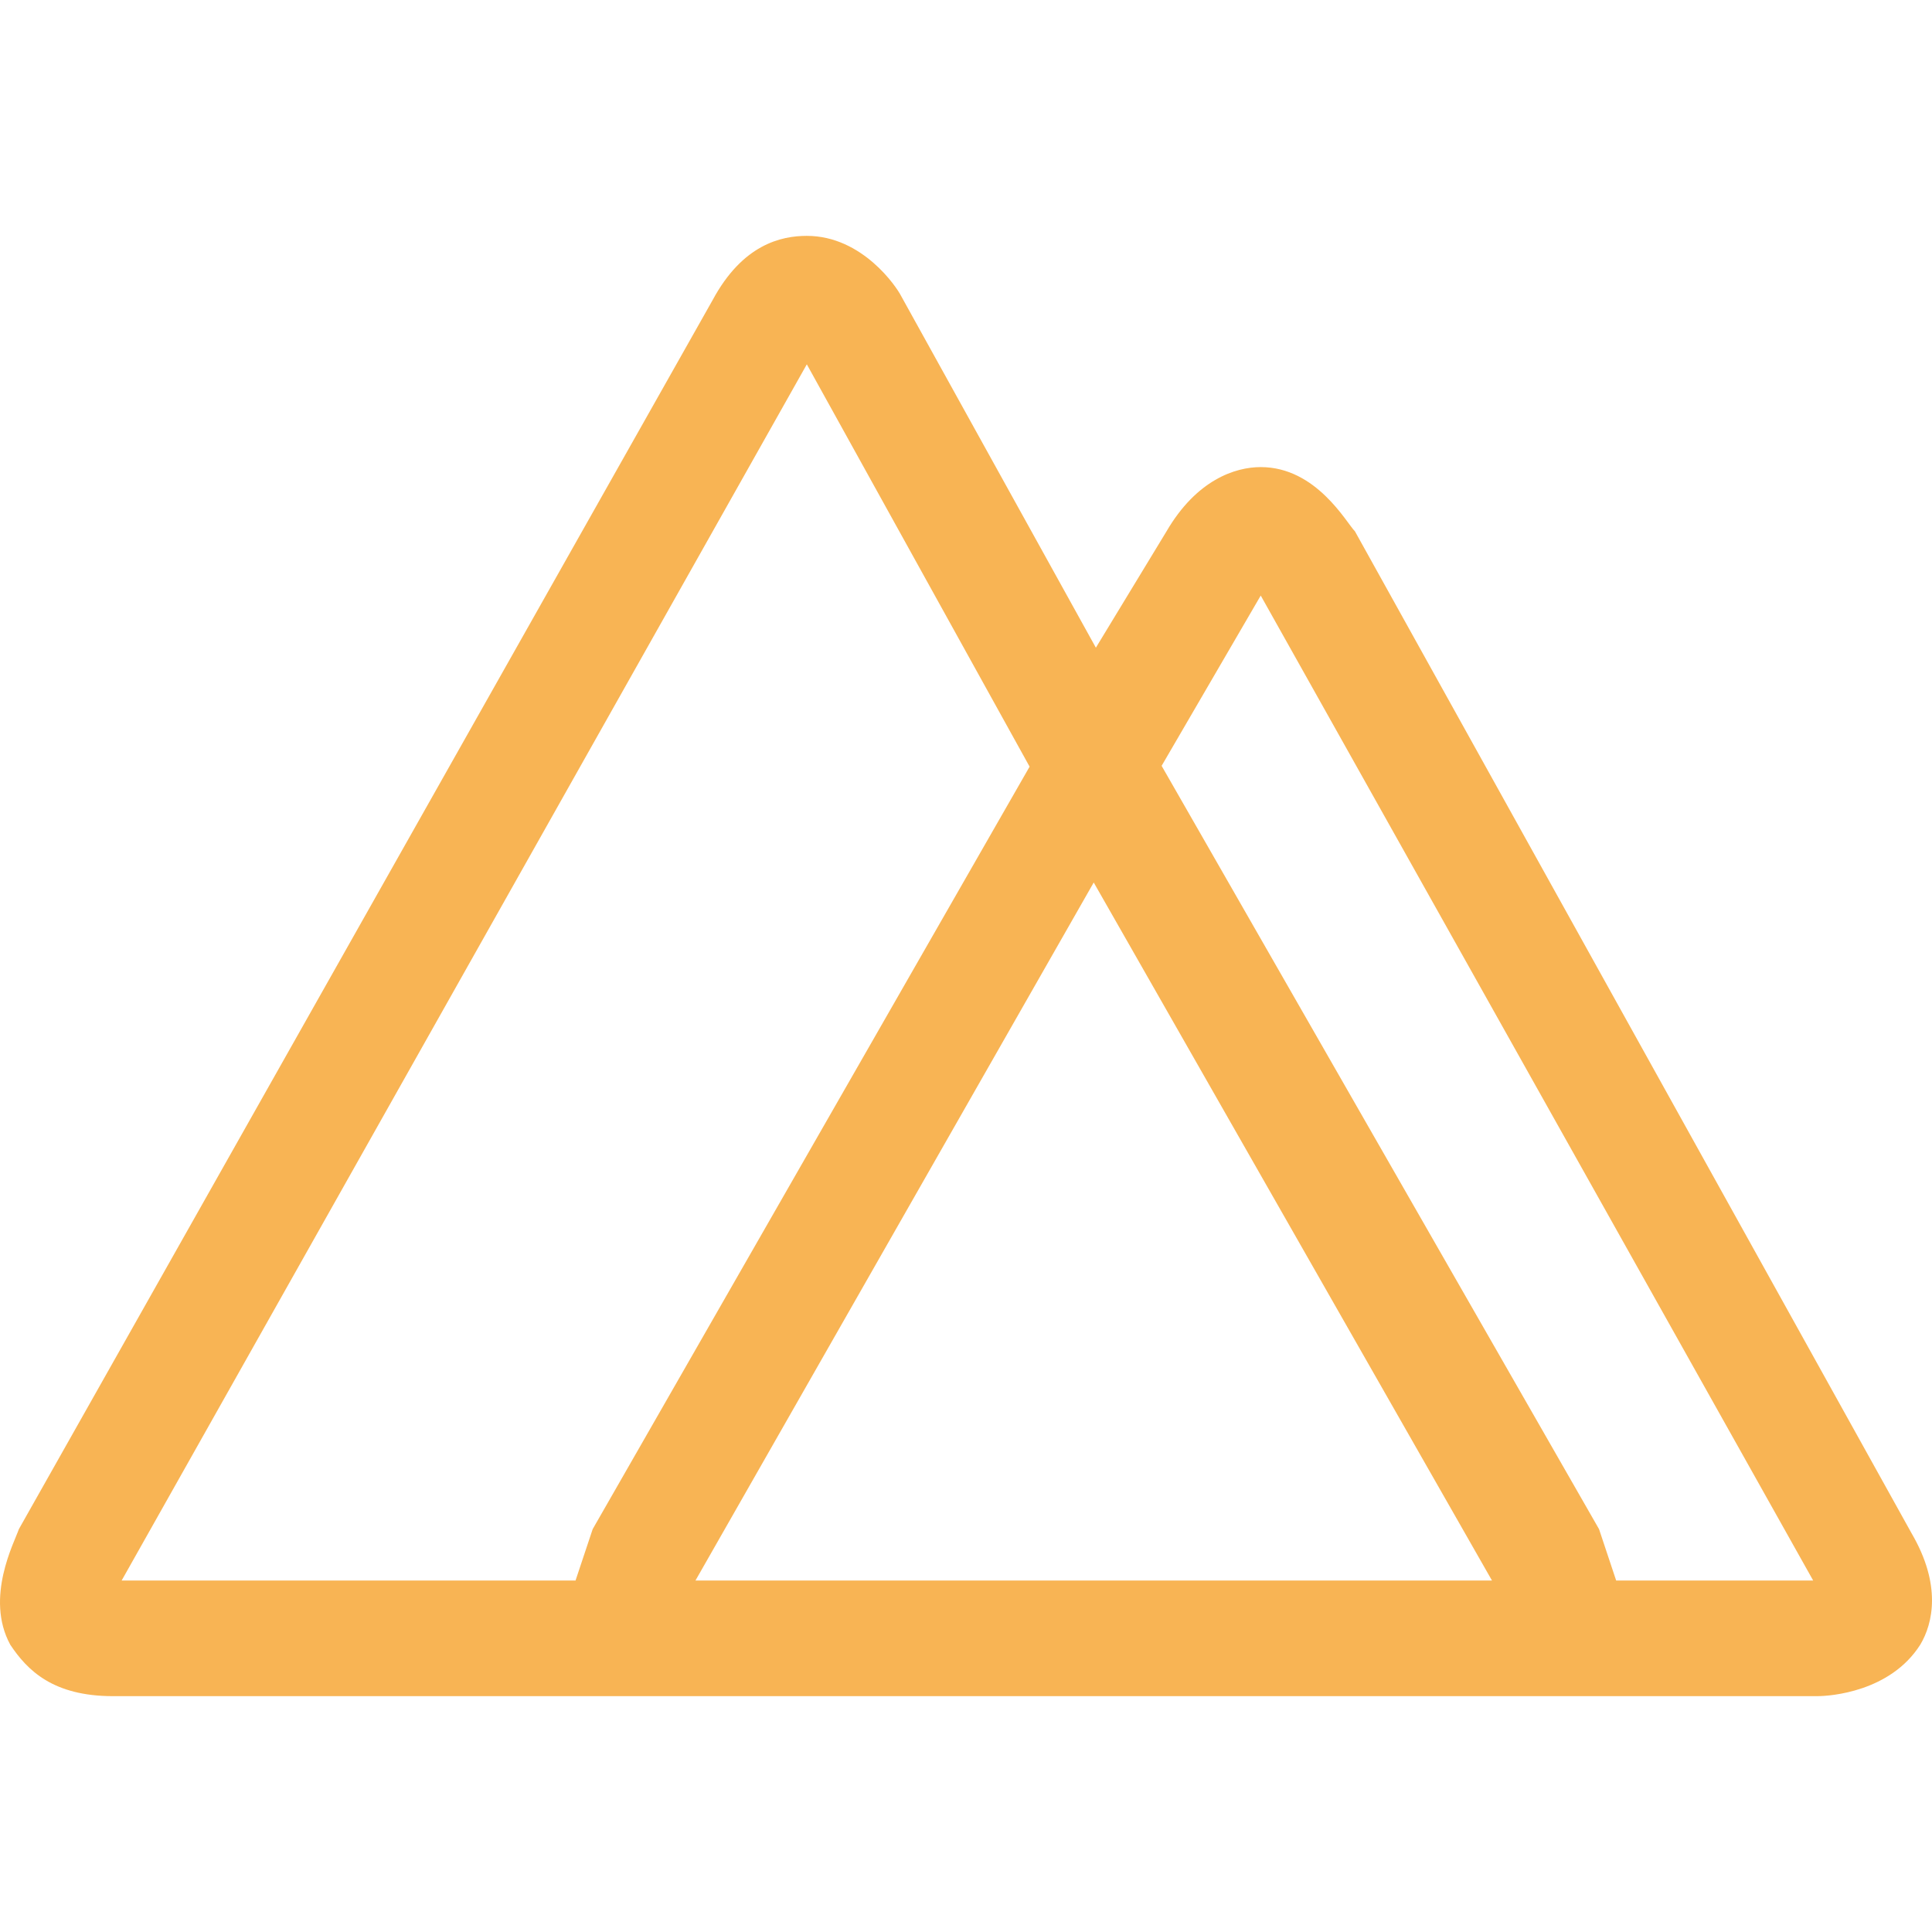
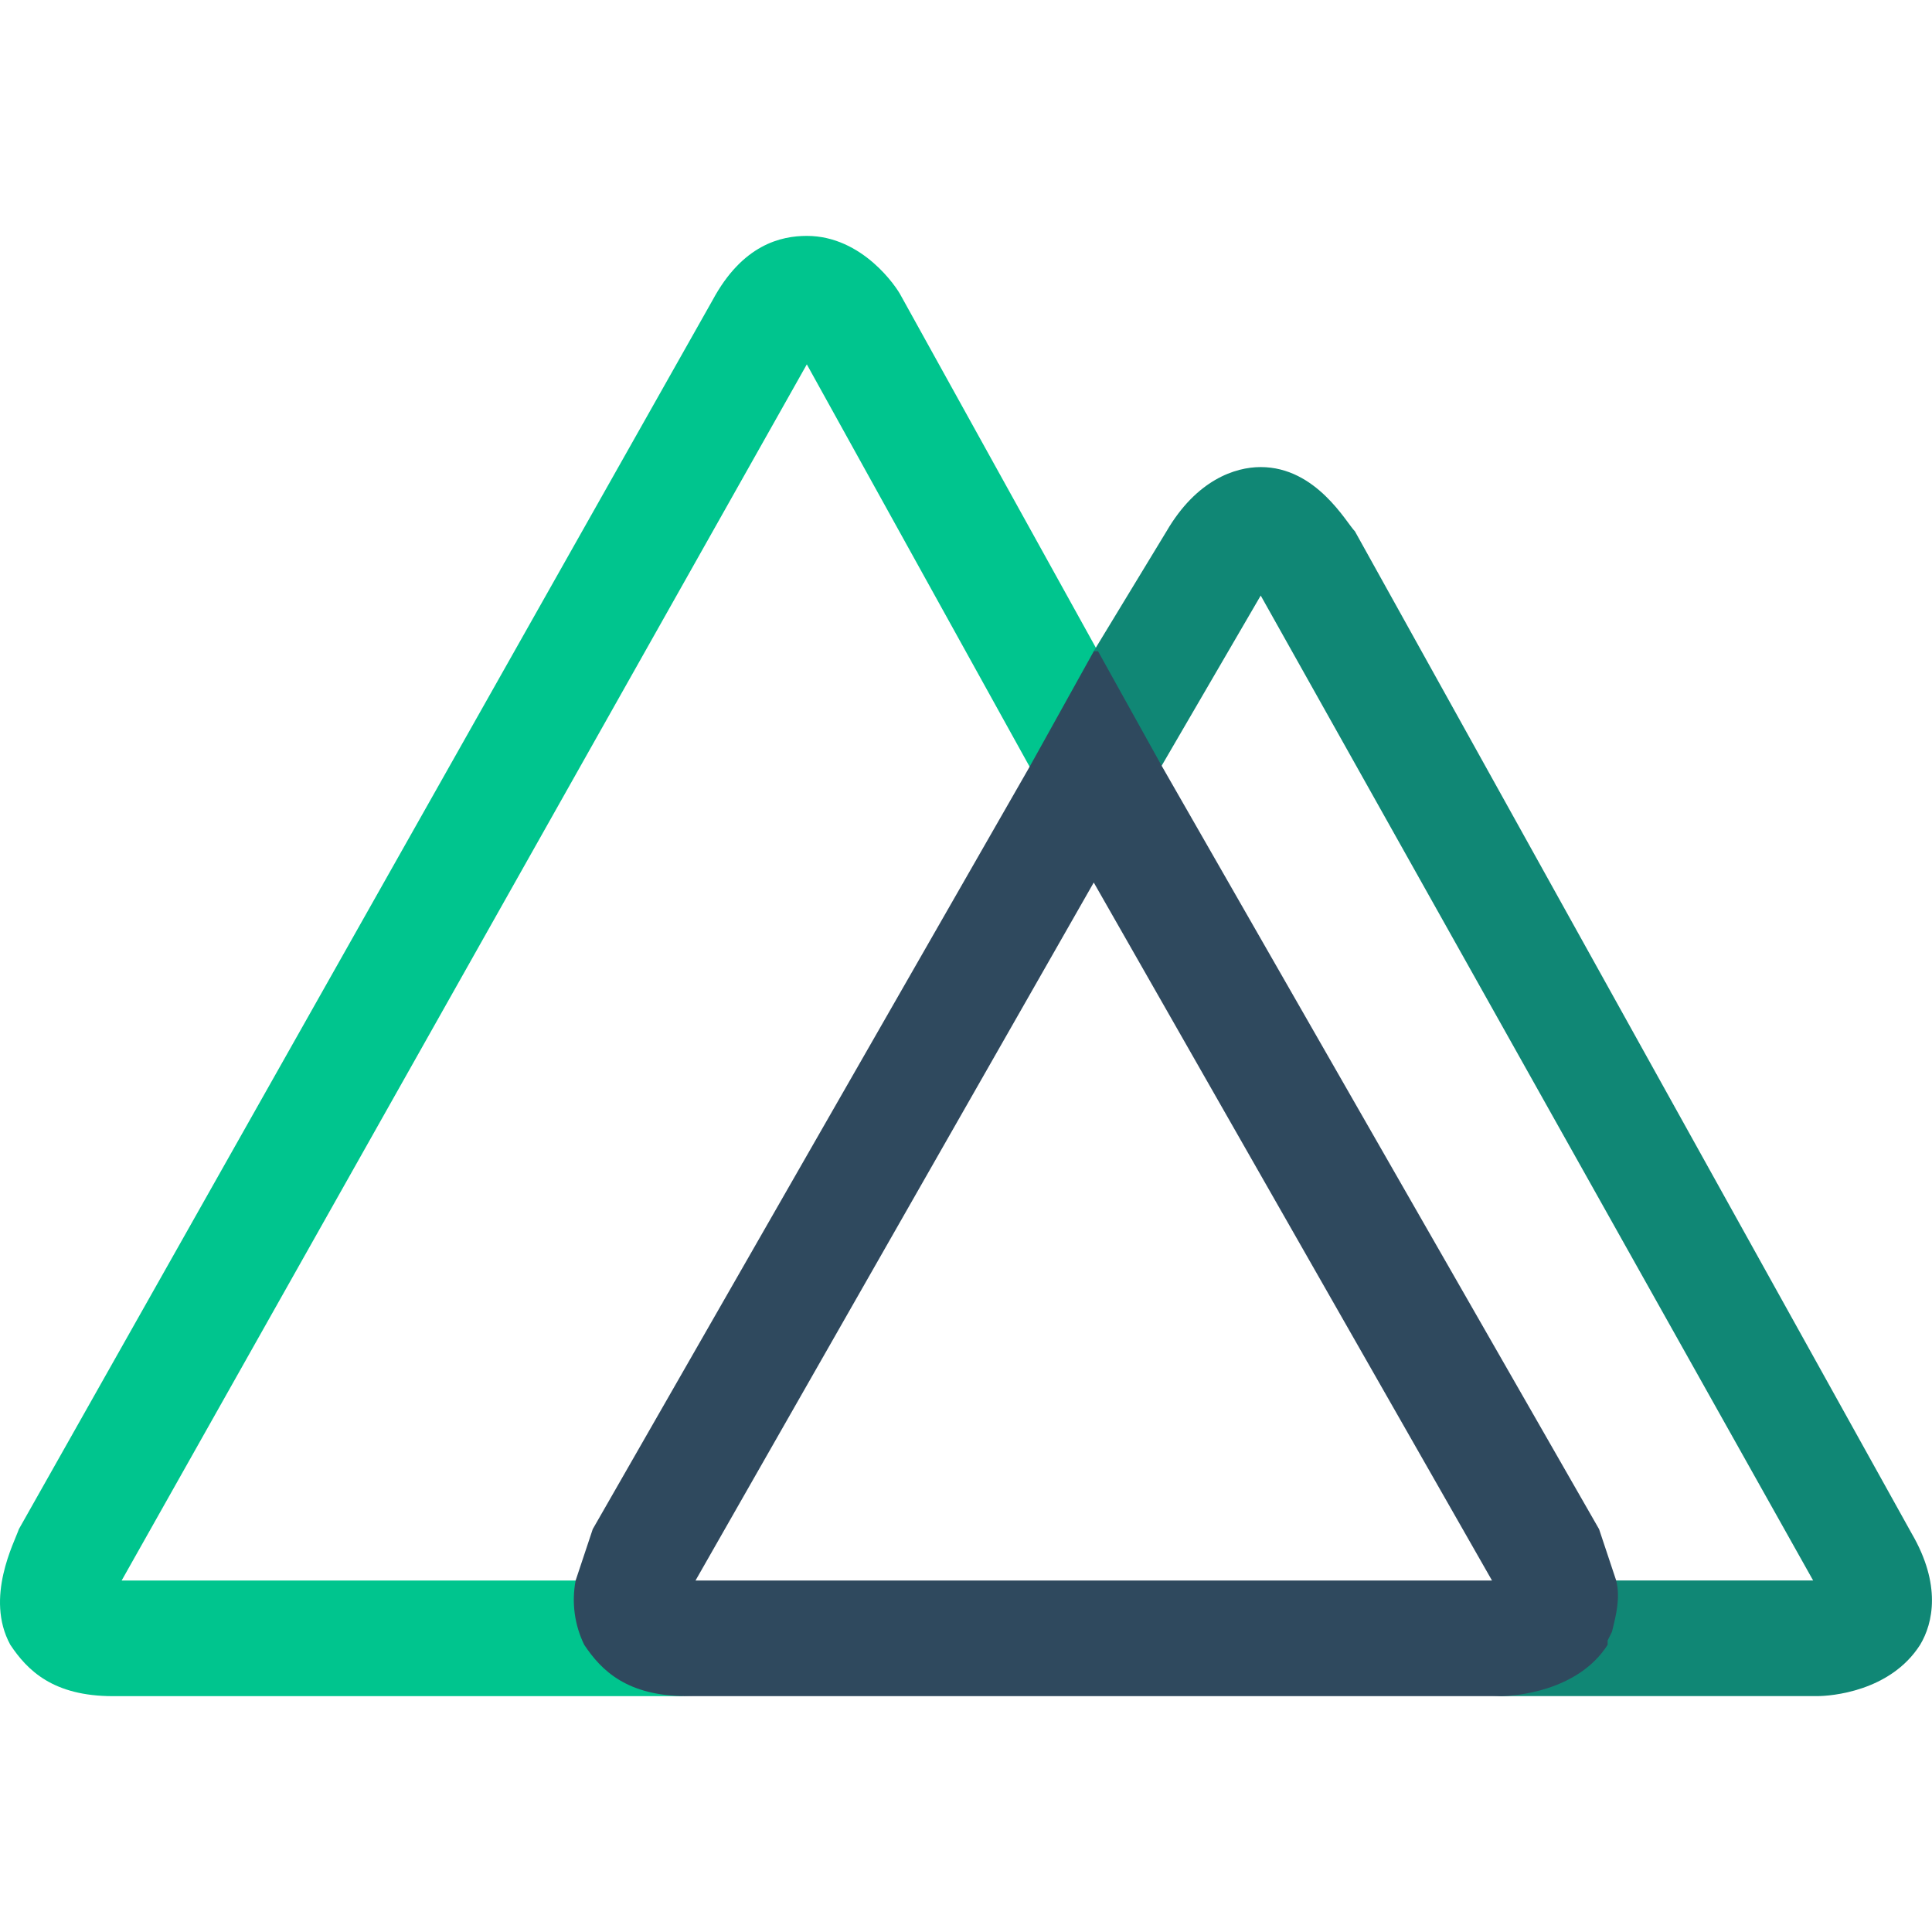
<svg xmlns="http://www.w3.org/2000/svg" viewBox="0 0 128 128">
-   <path fill="#f8b454" d="M39.267 108.97l-.284-.567c-.567-1.135-.567-2.27-.283-3.689H8.059l45.395-80.576 19.01 34.33 6.241-4.54-19.01-34.33c-.283-.567-2.553-3.971-6.241-3.971-1.703 0-4.256.567-6.242 4.256L1.25 101.31c-.284.85-2.27 4.54-.568 7.66 1.135 1.702 2.837 3.405 6.81 3.405h38.586c-3.973 0-5.959-1.703-6.81-3.405zm87.385-7.377l-36.883-66.39c-.567-.568-2.554-4.257-6.242-4.257-1.702 0-4.256.852-6.242 4.256l-4.823 7.944v15.321l11.065-19.01 36.6 65.256h-13.903a6.526 6.526 0 01-.567 3.973l-.284.283c-1.702 3.121-5.958 3.405-6.526 3.405h21.563c.851 0 4.823-.284 6.81-3.405.85-1.418 1.418-3.972-.568-7.376zm-20.144 7.377v-.284l.284-.567c.283-1.135.567-2.27.283-3.405l-1.134-3.404L77 50.808l-4.255-7.66h-.284l-4.256 7.66-28.939 50.502-1.135 3.404a6.81 6.81 0 00.568 4.256c1.135 1.702 2.837 3.405 6.81 3.405h53.906c.851 0 5.107-.284 7.093-3.405zM72.462 58.468l26.386 46.246H46.076z" />
+   <path d="M39.267 108.97l-.284-.567c-.567-1.135-.567-2.27-.283-3.689H8.059L53.454 24.14l19.009 34.33 6.241-4.54L59.695 19.6c-.283-.567-2.553-3.971-6.241-3.971-1.703 0-4.256.567-6.242 4.255L1.25 101.31c-.284.852-2.27 4.54-.568 7.66 1.135 1.703 2.838 3.405 6.81 3.405h38.585c-3.972 0-5.958-1.702-6.81-3.404z" fill="#00c58e" />
+   <path d="M126.65 101.59L89.767 35.201c-.567-.567-2.553-4.256-6.242-4.256-1.702 0-4.255.851-6.241 4.256l-4.823 7.944v15.321l11.065-19.009 36.599 65.254h-13.902a6.525 6.525 0 01-.568 3.972l-.284.284c-1.702 3.12-5.958 3.404-6.525 3.404h21.562c.851 0 4.823-.283 6.809-3.404.851-1.419 1.419-3.972-.567-7.377z" fill="#108775" />
+   <path d="M106.51 108.97v-.284l.284-.567c.283-1.135.567-2.27.283-3.405l-1.134-3.404-28.938-50.501-4.256-7.66h-.284l-4.256 7.66-28.938 50.5-1.134 3.405a6.81 6.81 0 00.567 4.256c1.135 1.702 2.837 3.405 6.809 3.405h53.906c.851 0 5.107-.284 7.093-3.405zM72.464 58.469l26.386 46.245H46.079z" fill="#2f495e" />
</svg>
